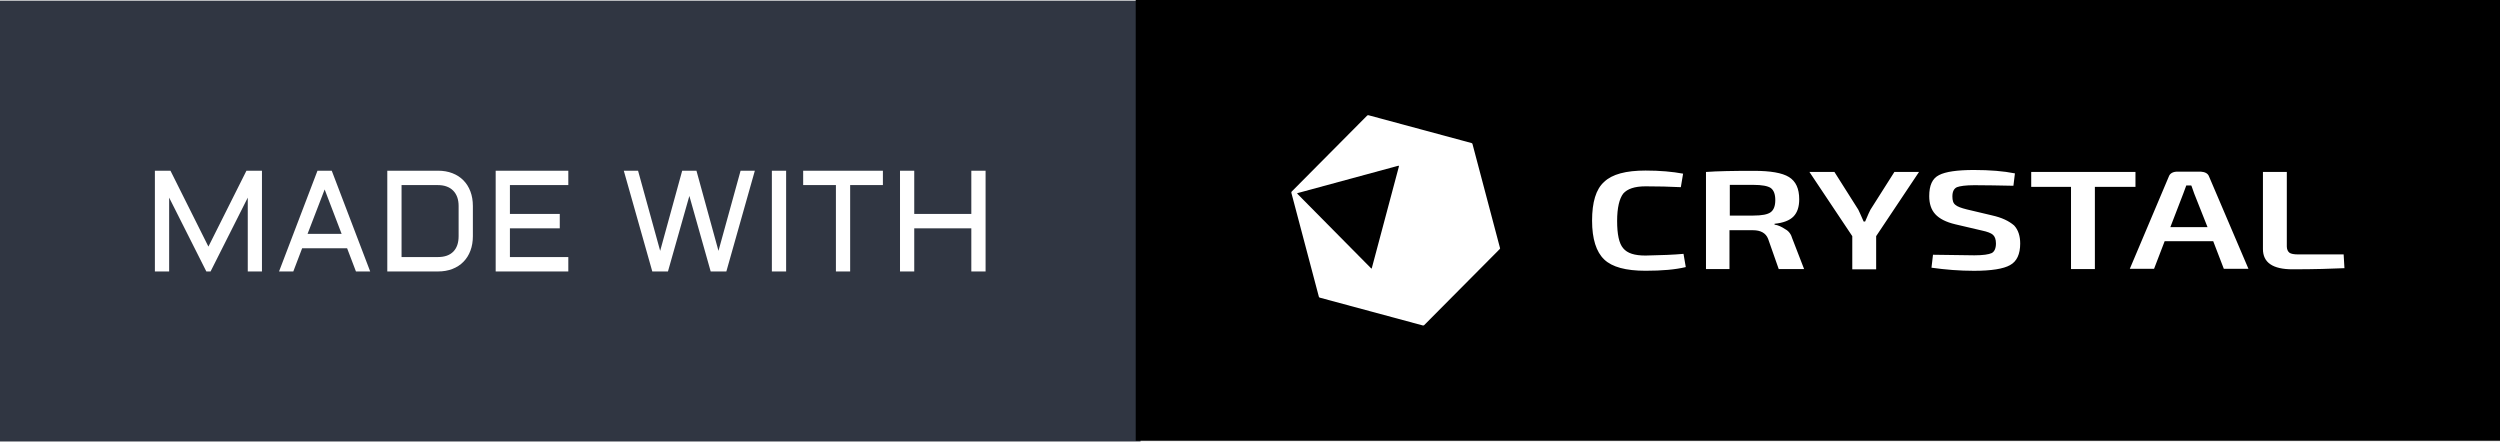
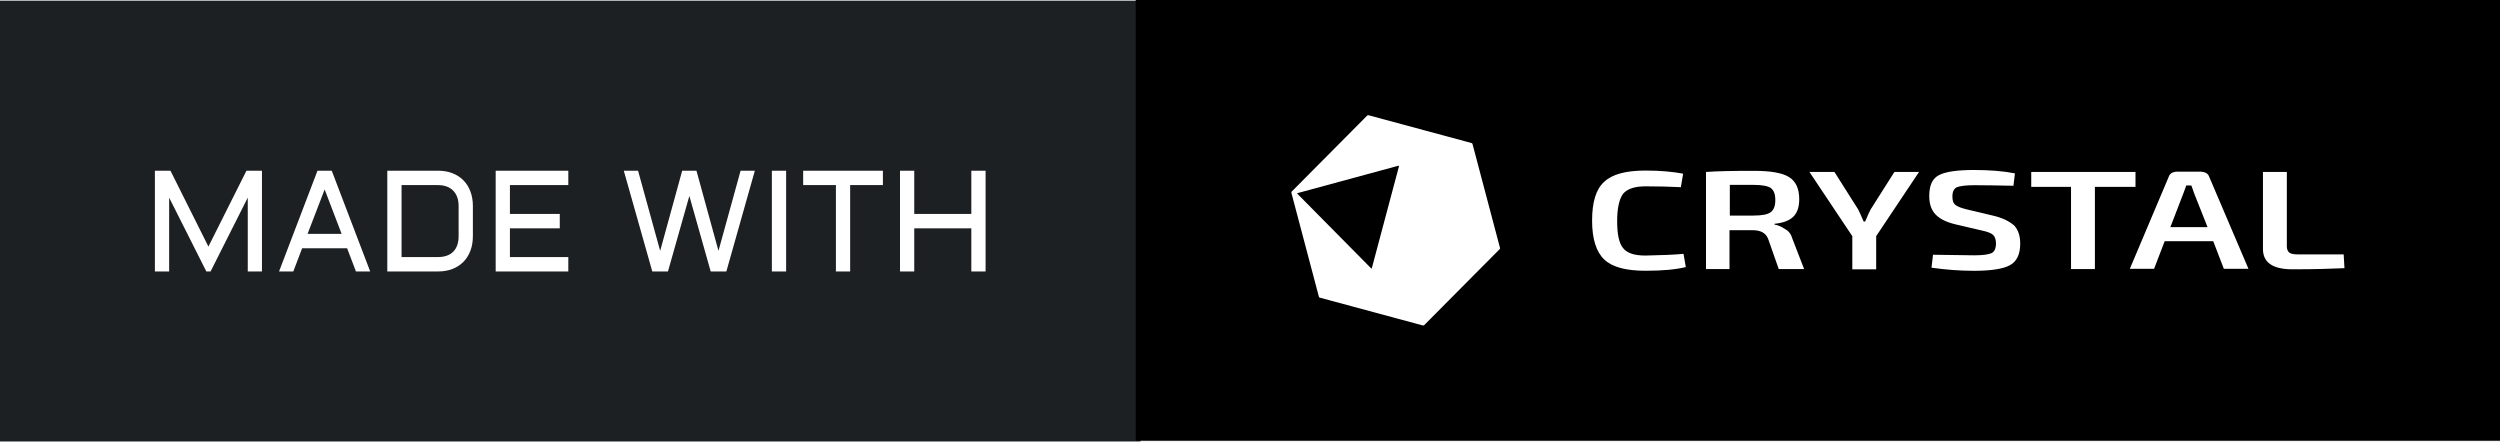
<svg xmlns="http://www.w3.org/2000/svg" width="53.092mm" height="9.375mm" version="1.1" viewBox="0 0 53.092 9.375">
  <defs>
    <filter id="editing-jagged-6-2" x="0" y="0" width="1" height="1">
      <feTurbulence baseFrequency="0" result="turb" seed="1" />
      <feDisplacementMap in="SourceGraphic" in2="turb" />
    </filter>
  </defs>
-   <rect x="1.5259e-7" y=".015" width="24.221" height="9.36" fill="#303642" stroke-width=".247" />
-   <g transform="matrix(.047244 0 0 .047752 .299 1.1137)" fill="#fff" filter="url(#editing-jagged-6-2)">
-     <g transform="translate(57.545,97.405)" fill="#fff">
-       <path d="m30.78 0h-1.9l-16.72-32.84v32.84h-6.41v-44.81h7l17.06 33.75 17.1-33.75h6.97v44.81h-6.38v-32.84zm48.06-44.81h6.41l17.28 44.81h-6.4l-3.97-10.31h-20.22l-3.97 10.31h-6.41zm3.22 8.34-7.68 19.75h15.31zm34.57 30.06h16.37q4.47 0 6.88-2.4 2.4-2.41 2.4-6.88v-13.44q0-2.18-0.62-3.9-0.63-1.72-1.83-2.92-1.2-1.21-2.92-1.83-1.72-0.63-3.91-0.63h-16.37zm16.37 6.41h-22.78v-44.81h22.78q3.59 0 6.48 1.11 2.9 1.11 4.94 3.15 2.05 2.05 3.16 4.96 1.11 2.9 1.11 6.46v13.44q0 3.56-1.11 6.47t-3.16 4.95q-2.04 2.05-4.94 3.16-2.89 1.11-6.48 1.11zm25.94 0v-44.81h32.65v6.4h-26.25v12.82h22.41v6.4h-22.41v12.78h26.25v6.41zm77.44 0h-7.04l-12.81-44.81h6.41l9.94 35.65 9.9-35.65h6.41l9.9 35.65 9.94-35.65h6.41l-12.81 44.81h-7.04l-9.59-33.59zm46.71-44.81h6.41v44.81h-6.41zm14.07 6.4v-6.4h35.84v6.4h-14.72v38.41h-6.4v-38.41zm75.59-6.4h6.41v44.81h-6.41v-19.19h-25.66v19.19h-6.4v-44.81h6.4v19.22h25.66z" fill="#fff" />
-     </g>
+   <rect x="1.5259e-7" y=".015" width="24.221" height="9.36" fill="#1c2023" stroke-width=".247" />
+   <g transform="matrix(.047244 0 0 .047752 3.0177 5.765)" fill="#fff" filter="url(#editing-jagged-6-2)">
+     <path d="m30.78 0h-1.9l-16.72-32.84v32.84h-6.41v-44.81h7l17.06 33.75 17.1-33.75h6.97v44.81h-6.38v-32.84zm48.06-44.81h6.41l17.28 44.81h-6.4l-3.97-10.31h-20.22l-3.97 10.31h-6.41zm3.22 8.34-7.68 19.75h15.31zm34.57 30.06h16.37q4.47 0 6.88-2.4 2.4-2.41 2.4-6.88v-13.44q0-2.18-0.62-3.9-0.63-1.72-1.83-2.92-1.2-1.21-2.92-1.83-1.72-0.63-3.91-0.63h-16.37zm16.37 6.41h-22.78v-44.81h22.78q3.59 0 6.48 1.11 2.9 1.11 4.94 3.15 2.05 2.05 3.16 4.96 1.11 2.9 1.11 6.46v13.44q0 3.56-1.11 6.47t-3.16 4.95q-2.04 2.05-4.94 3.16-2.89 1.11-6.48 1.11zm25.94 0v-44.81h32.65v6.4h-26.25v12.82h22.41v6.4h-22.41v12.78h26.25v6.41zm77.44 0h-7.04l-12.81-44.81h6.41l9.94 35.65 9.9-35.65h6.41l9.9 35.65 9.94-35.65h6.41l-12.81 44.81h-7.04l-9.59-33.59zm46.71-44.81h6.41v44.81h-6.41zm14.07 6.4v-6.4h35.84v6.4h-14.72v38.41h-6.4v-38.41zm75.59-6.4h6.41v44.81h-6.41v-19.19h-25.66v19.19h-6.4v-44.81h6.4v19.22h25.66z" fill="#fff" />
  </g>
  <rect x="24.119" width="28.973" height="9.36" stroke-width=".29" />
-   <g transform="translate(-.0064571)" fill="#fff">
-     <path d="m31.861 5.264-0.584-2.207c0-0.006-0.006-0.013-0.019-0.019l-2.19-0.591c-0.006 0-0.019 0-0.026 0.006l-1.605 1.616c-0.006 0.006-0.006 0.013-0.006 0.026l0.584 2.207c0 0.006 0.006 0.013 0.019 0.019l2.19 0.591c0.006 0 0.019 0 0.026-0.006l1.605-1.616c0.006-0.013 0.013-0.019 0.006-0.026zm-2.145-1.733-0.578 2.168c0 0.006-0.006 0.006-0.013 0l-1.567-1.584c-0.006-0.006 0-0.006 0-0.013l2.151-0.584c0 0.006 0.006 0.006 0.006 0.013z" stroke-width=".065" />
-     <path d="m35.759 5.391 0.048 0.281c-0.225 0.054-0.507 0.078-0.854 0.078-0.419 0-0.709-0.078-0.878-0.239-0.169-0.161-0.258-0.436-0.258-0.825 0-0.389 0.081-0.669 0.258-0.825 0.169-0.161 0.459-0.239 0.878-0.239 0.306 0 0.572 0.024 0.797 0.066l-0.048 0.287c-0.233-0.012-0.483-0.018-0.749-0.018-0.234 0-0.386 0.054-0.475 0.155-0.081 0.108-0.129 0.299-0.129 0.58s0.04 0.478 0.129 0.58c0.089 0.108 0.242 0.155 0.475 0.155 0.338-0.006 0.612-0.018 0.805-0.036zm2.311-0.323 0.25 0.646h-0.539l-0.225-0.64c-0.048-0.126-0.161-0.185-0.322-0.185h-0.499v0.825h-0.499v-2.062c0.242-0.018 0.58-0.024 1.014-0.024 0.354 0 0.604 0.042 0.749 0.132 0.145 0.09 0.217 0.245 0.217 0.472 0 0.161-0.04 0.281-0.121 0.365-0.081 0.084-0.217 0.137-0.403 0.155v0.018c0.081 0.012 0.153 0.048 0.225 0.096 0.081 0.042 0.129 0.114 0.153 0.203zm-0.459-0.562c0.064-0.048 0.097-0.132 0.097-0.257s-0.032-0.209-0.097-0.257c-0.064-0.042-0.185-0.066-0.37-0.066h-0.499v0.652h0.499c0.185 0 0.306-0.024 0.37-0.072zm7.746-0.855h-2.214v0.317h0.845v1.746h0.507v-1.746h0.862zm1.562 0.096 0.837 1.961h-0.523l-0.225-0.586h-1.031l-0.225 0.586h-0.515l0.829-1.961c0.024-0.066 0.088-0.102 0.185-0.102h0.491c0.089 0.006 0.153 0.036 0.177 0.102zm-0.032 1.076-0.282-0.711c-0.04-0.108-0.056-0.167-0.064-0.173h-0.105l-0.064 0.173-0.274 0.711zm2.891 0.58h-0.966c-0.088 0-0.153-0.012-0.185-0.036-0.032-0.024-0.056-0.072-0.056-0.132v-1.584h-0.507v1.638c0 0.287 0.209 0.43 0.628 0.43 0.475 0 0.837-0.012 1.103-0.024zm-10.049-0.95c-0.016 0.03-0.056 0.114-0.113 0.251h-0.032c-0.056-0.132-0.097-0.215-0.113-0.251l-0.507-0.801h-0.531l0.91 1.363v0.705h0.507v-0.705l0.91-1.363h-0.523zm2.577 0.12-0.531-0.126c-0.121-0.03-0.201-0.06-0.242-0.096-0.048-0.036-0.064-0.096-0.064-0.179 0-0.102 0.032-0.167 0.097-0.197 0.064-0.024 0.185-0.042 0.37-0.042 0.242 0 0.523 0.006 0.829 0.012l0.032-0.263c-0.241-0.048-0.531-0.072-0.87-0.072-0.354 0-0.604 0.036-0.741 0.108-0.145 0.072-0.209 0.221-0.209 0.448 0 0.155 0.04 0.287 0.129 0.383 0.089 0.096 0.225 0.167 0.427 0.215l0.564 0.132c0.113 0.024 0.193 0.054 0.233 0.09 0.04 0.036 0.064 0.096 0.064 0.185 0 0.102-0.032 0.173-0.089 0.203-0.064 0.03-0.185 0.048-0.37 0.048-0.121 0-0.411-0.006-0.878-0.012l-0.032 0.275c0.298 0.042 0.596 0.066 0.902 0.066 0.37 0 0.628-0.042 0.765-0.12 0.145-0.078 0.217-0.233 0.217-0.46 0-0.155-0.04-0.287-0.129-0.383-0.113-0.096-0.258-0.167-0.475-0.215z" stroke-width=".069" />
-   </g>
+   <path d="m31.855 5.264-0.584-2.207c0-0.006-0.006-0.013-0.019-0.019l-2.19-0.591c-0.006 0-0.019 0-0.026 0.006l-1.605 1.616c-0.006 0.006-0.006 0.013-0.006 0.026l0.584 2.207c0 0.006 0.006 0.013 0.019 0.019l2.19 0.591c0.006 0 0.019 0 0.026-0.006l1.605-1.616c0.006-0.013 0.013-0.019 0.006-0.026zm-2.145-1.733-0.578 2.168c0 0.006-0.006 0.006-0.013 0l-1.567-1.584c-0.006-0.006 0-0.006 0-0.013l2.151-0.584c0 0.006 0.006 0.006 0.006 0.013z" fill="#fff" stroke-width=".065" />
+   <path d="m35.753 5.391 0.048 0.281c-0.225 0.054-0.507 0.078-0.854 0.078-0.419 0-0.709-0.078-0.878-0.239-0.169-0.161-0.258-0.436-0.258-0.825 0-0.389 0.081-0.669 0.258-0.825 0.169-0.161 0.459-0.239 0.878-0.239 0.306 0 0.572 0.024 0.797 0.066l-0.048 0.287c-0.233-0.012-0.483-0.018-0.749-0.018-0.234 0-0.386 0.054-0.475 0.155-0.081 0.108-0.129 0.299-0.129 0.58s0.04 0.478 0.129 0.58c0.089 0.108 0.242 0.155 0.475 0.155 0.338-0.006 0.612-0.018 0.805-0.036zm2.311-0.323 0.25 0.646h-0.539l-0.225-0.64c-0.048-0.126-0.161-0.185-0.322-0.185h-0.499v0.825h-0.499v-2.062c0.242-0.018 0.58-0.024 1.014-0.024 0.354 0 0.604 0.042 0.749 0.132 0.145 0.09 0.217 0.245 0.217 0.472 0 0.161-0.04 0.281-0.121 0.365-0.081 0.084-0.217 0.137-0.403 0.155v0.018c0.081 0.012 0.153 0.048 0.225 0.096 0.081 0.042 0.129 0.114 0.153 0.203zm-0.459-0.562c0.064-0.048 0.097-0.132 0.097-0.257s-0.032-0.209-0.097-0.257c-0.064-0.042-0.185-0.066-0.37-0.066h-0.499v0.652h0.499c0.185 0 0.306-0.024 0.37-0.072zm7.746-0.855h-2.214v0.317h0.845v1.746h0.507v-1.746h0.862zm1.562 0.096 0.837 1.961h-0.523l-0.225-0.586h-1.031l-0.225 0.586h-0.515l0.829-1.961c0.024-0.066 0.088-0.102 0.185-0.102h0.491c0.089 0.006 0.153 0.036 0.177 0.102zm-0.032 1.076-0.282-0.711c-0.04-0.108-0.056-0.167-0.064-0.173h-0.105l-0.064 0.173-0.274 0.711zm2.891 0.58h-0.966c-0.088 0-0.153-0.012-0.185-0.036-0.032-0.024-0.056-0.072-0.056-0.132v-1.584h-0.507v1.638c0 0.287 0.209 0.43 0.628 0.43 0.475 0 0.837-0.012 1.103-0.024zm-10.049-0.95c-0.016 0.03-0.056 0.114-0.113 0.251h-0.032c-0.056-0.132-0.097-0.215-0.113-0.251l-0.507-0.801h-0.531l0.91 1.363v0.705h0.507v-0.705l0.91-1.363h-0.523zm2.577 0.12-0.531-0.126c-0.121-0.03-0.201-0.06-0.242-0.096-0.048-0.036-0.064-0.096-0.064-0.179 0-0.102 0.032-0.167 0.097-0.197 0.064-0.024 0.185-0.042 0.37-0.042 0.242 0 0.523 0.006 0.829 0.012l0.032-0.263c-0.241-0.048-0.531-0.072-0.87-0.072-0.354 0-0.604 0.036-0.741 0.108-0.145 0.072-0.209 0.221-0.209 0.448 0 0.155 0.04 0.287 0.129 0.383 0.089 0.096 0.225 0.167 0.427 0.215l0.564 0.132c0.113 0.024 0.193 0.054 0.233 0.09 0.04 0.036 0.064 0.096 0.064 0.185 0 0.102-0.032 0.173-0.089 0.203-0.064 0.03-0.185 0.048-0.37 0.048-0.121 0-0.411-0.006-0.878-0.012l-0.032 0.275c0.298 0.042 0.596 0.066 0.902 0.066 0.37 0 0.628-0.042 0.765-0.12 0.145-0.078 0.217-0.233 0.217-0.46 0-0.155-0.04-0.287-0.129-0.383-0.113-0.096-0.258-0.167-0.475-0.215z" fill="#fff" stroke-width=".069" />
</svg>
